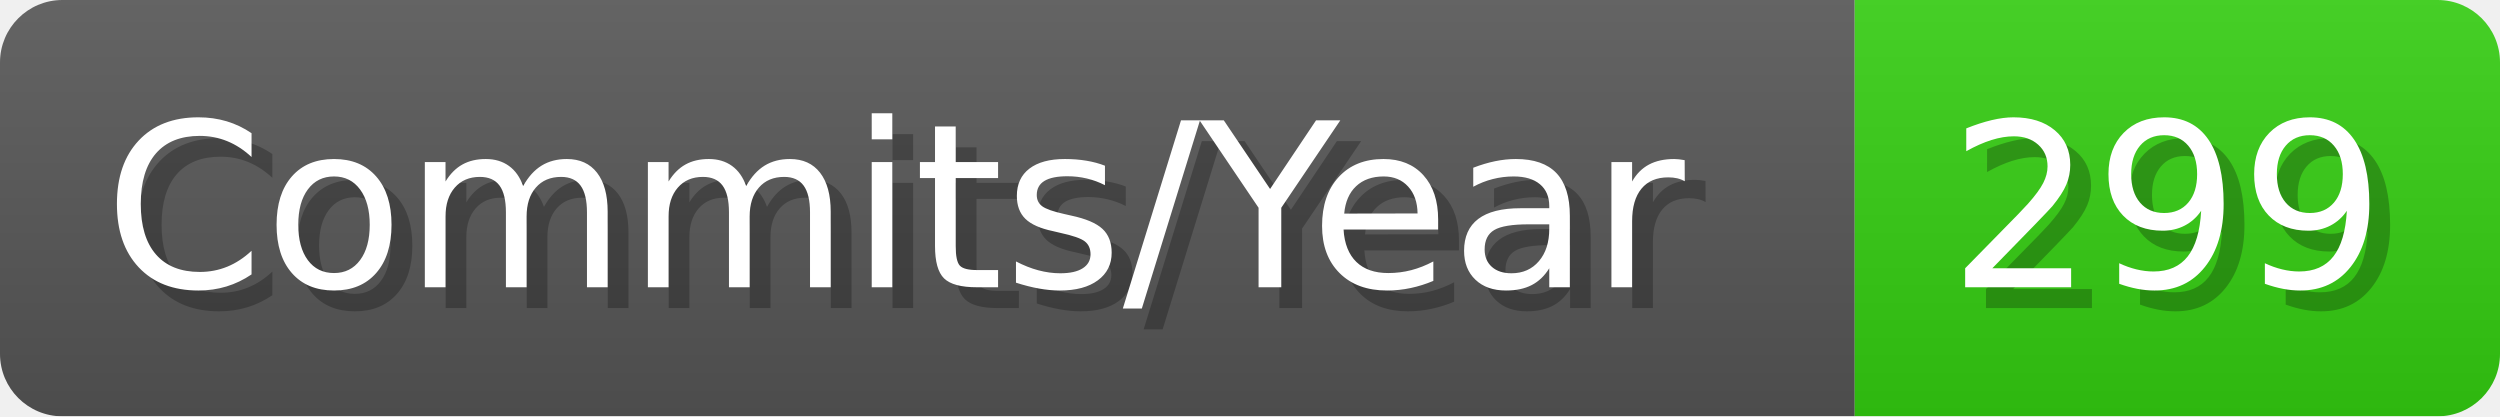
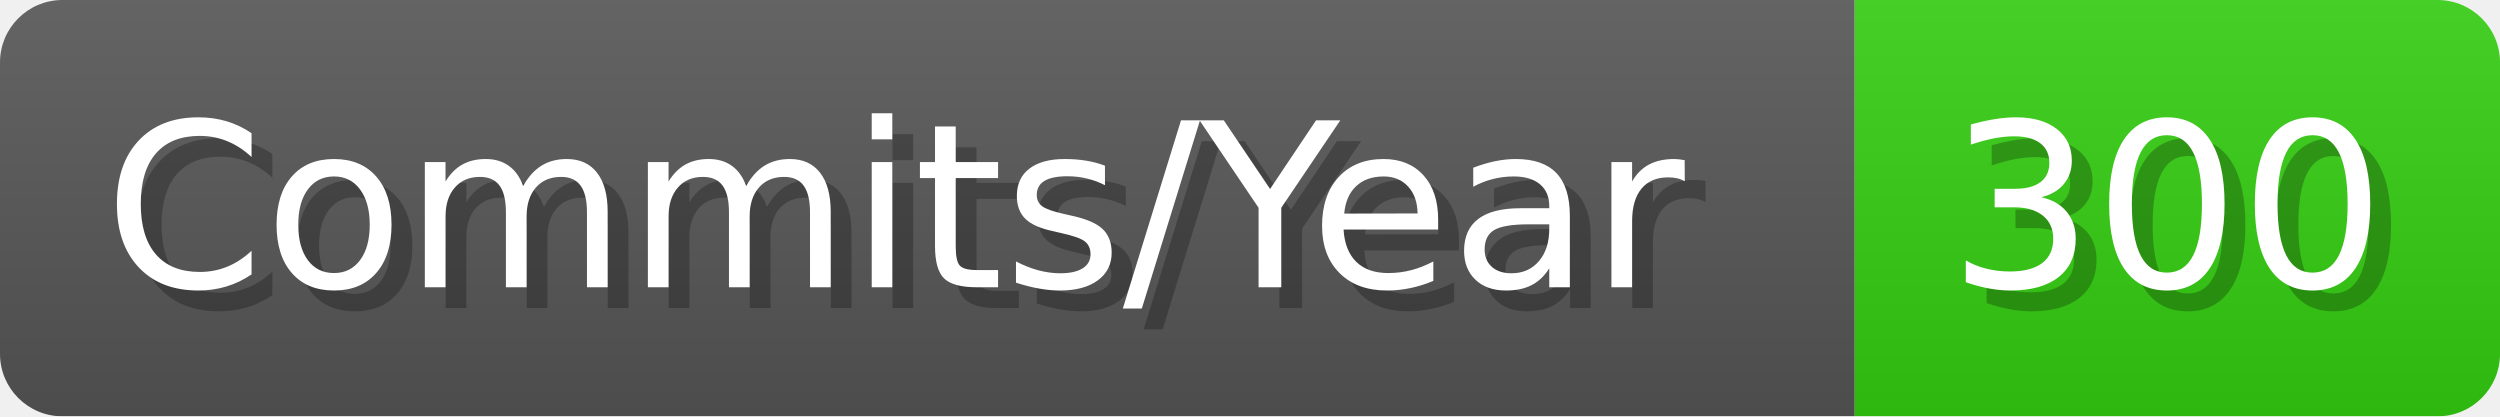
- <svg xmlns="http://www.w3.org/2000/svg" width="120.1" height="20" viewBox="0 0 1201 200" role="img" aria-label="Commits/Year: 299">
+ <svg xmlns="http://www.w3.org/2000/svg" width="120.1" height="20" viewBox="0 0 1201 200" role="img" aria-label="Commits/Year: 300">
  <linearGradient id="aUPdi" x2="0" y2="100%">
    <stop offset="0" stop-opacity=".1" stop-color="#EEE" />
    <stop offset="1" stop-opacity=".1" />
  </linearGradient>
  <mask id="WfAiQ">
    <rect width="1201" height="200" rx="30" fill="#FFF" />
  </mask>
  <g mask="url(#WfAiQ)">
    <rect width="891" height="200" fill="#555" />
    <rect width="310" height="200" fill="#3C1" x="891" />
    <rect width="1201" height="200" fill="url(#aUPdi)" />
  </g>
  <g aria-hidden="true" fill="#fff" text-anchor="start" font-family="Verdana,DejaVu Sans,sans-serif" font-size="110">
    <text x="60" y="148" textLength="791" fill="#000" opacity="0.25">Commits/Year</text>
    <text x="50" y="138" textLength="791">Commits/Year</text>
-     <text x="946" y="148" textLength="210" fill="#000" opacity="0.25">299</text>
-     <text x="936" y="138" textLength="210">299</text>
+     <text x="946" y="148" textLength="210" fill="#000" opacity="0.25">300</text>
+     <text x="936" y="138" textLength="210">300</text>
  </g>
</svg>
